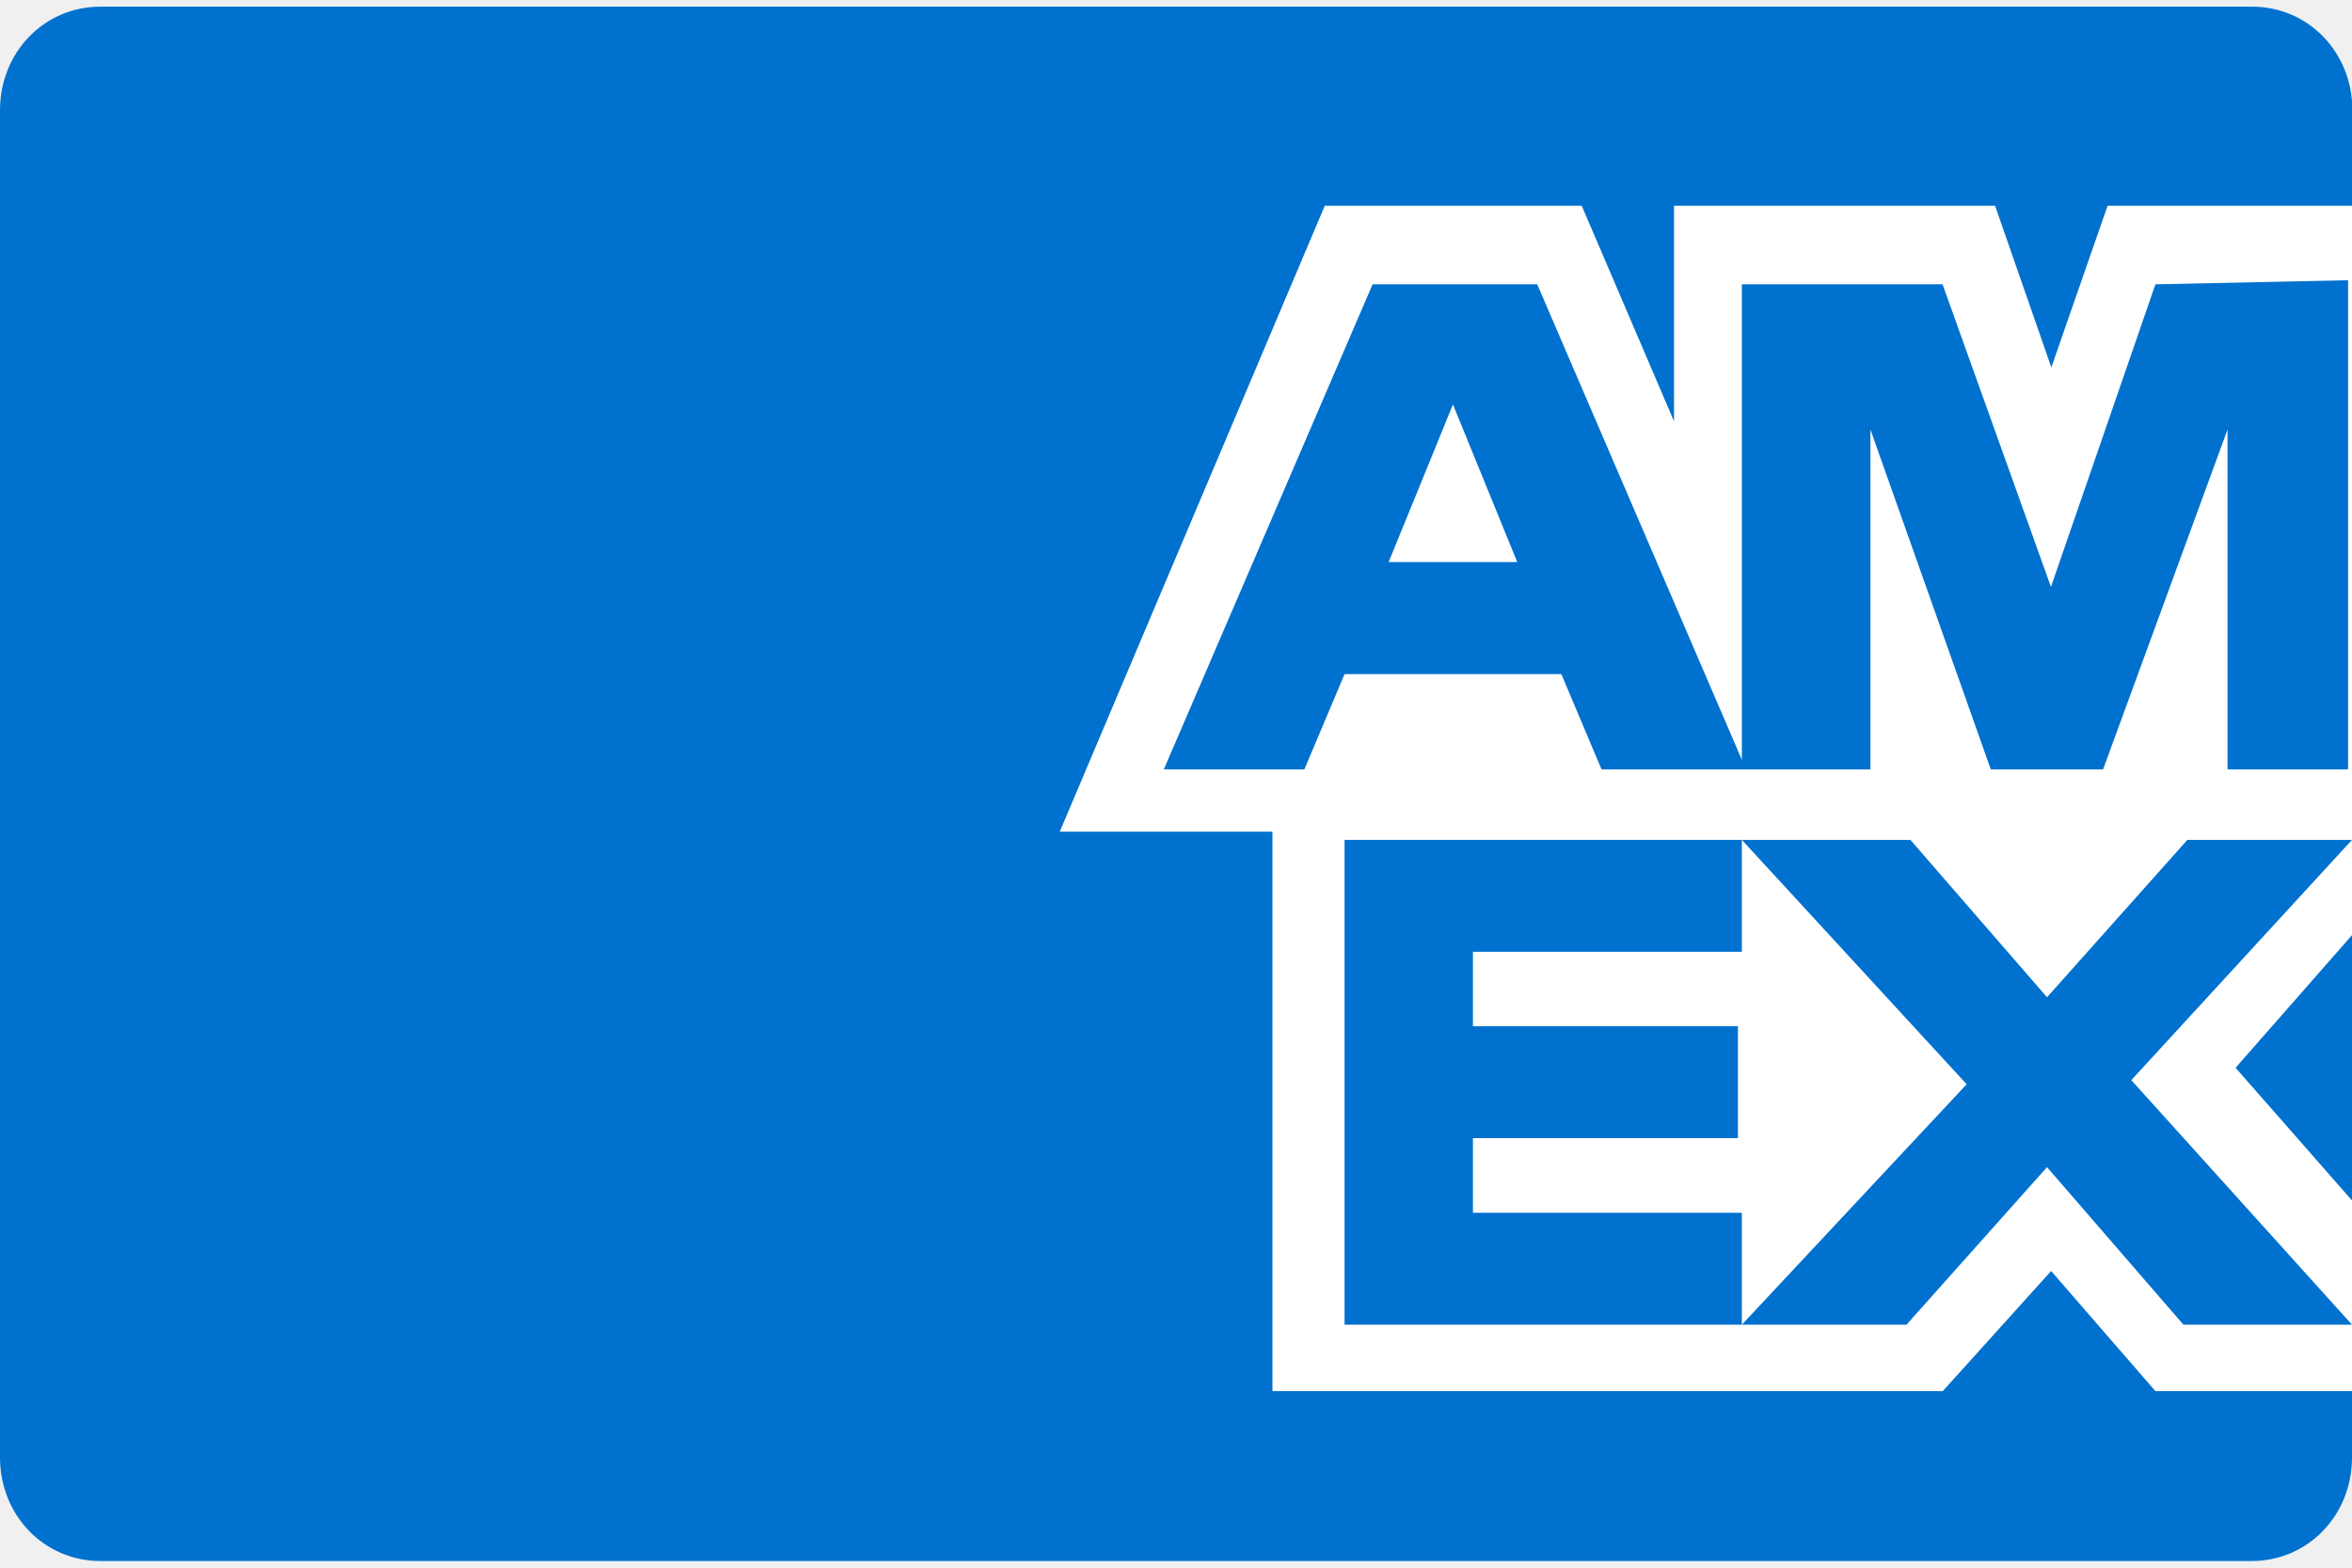
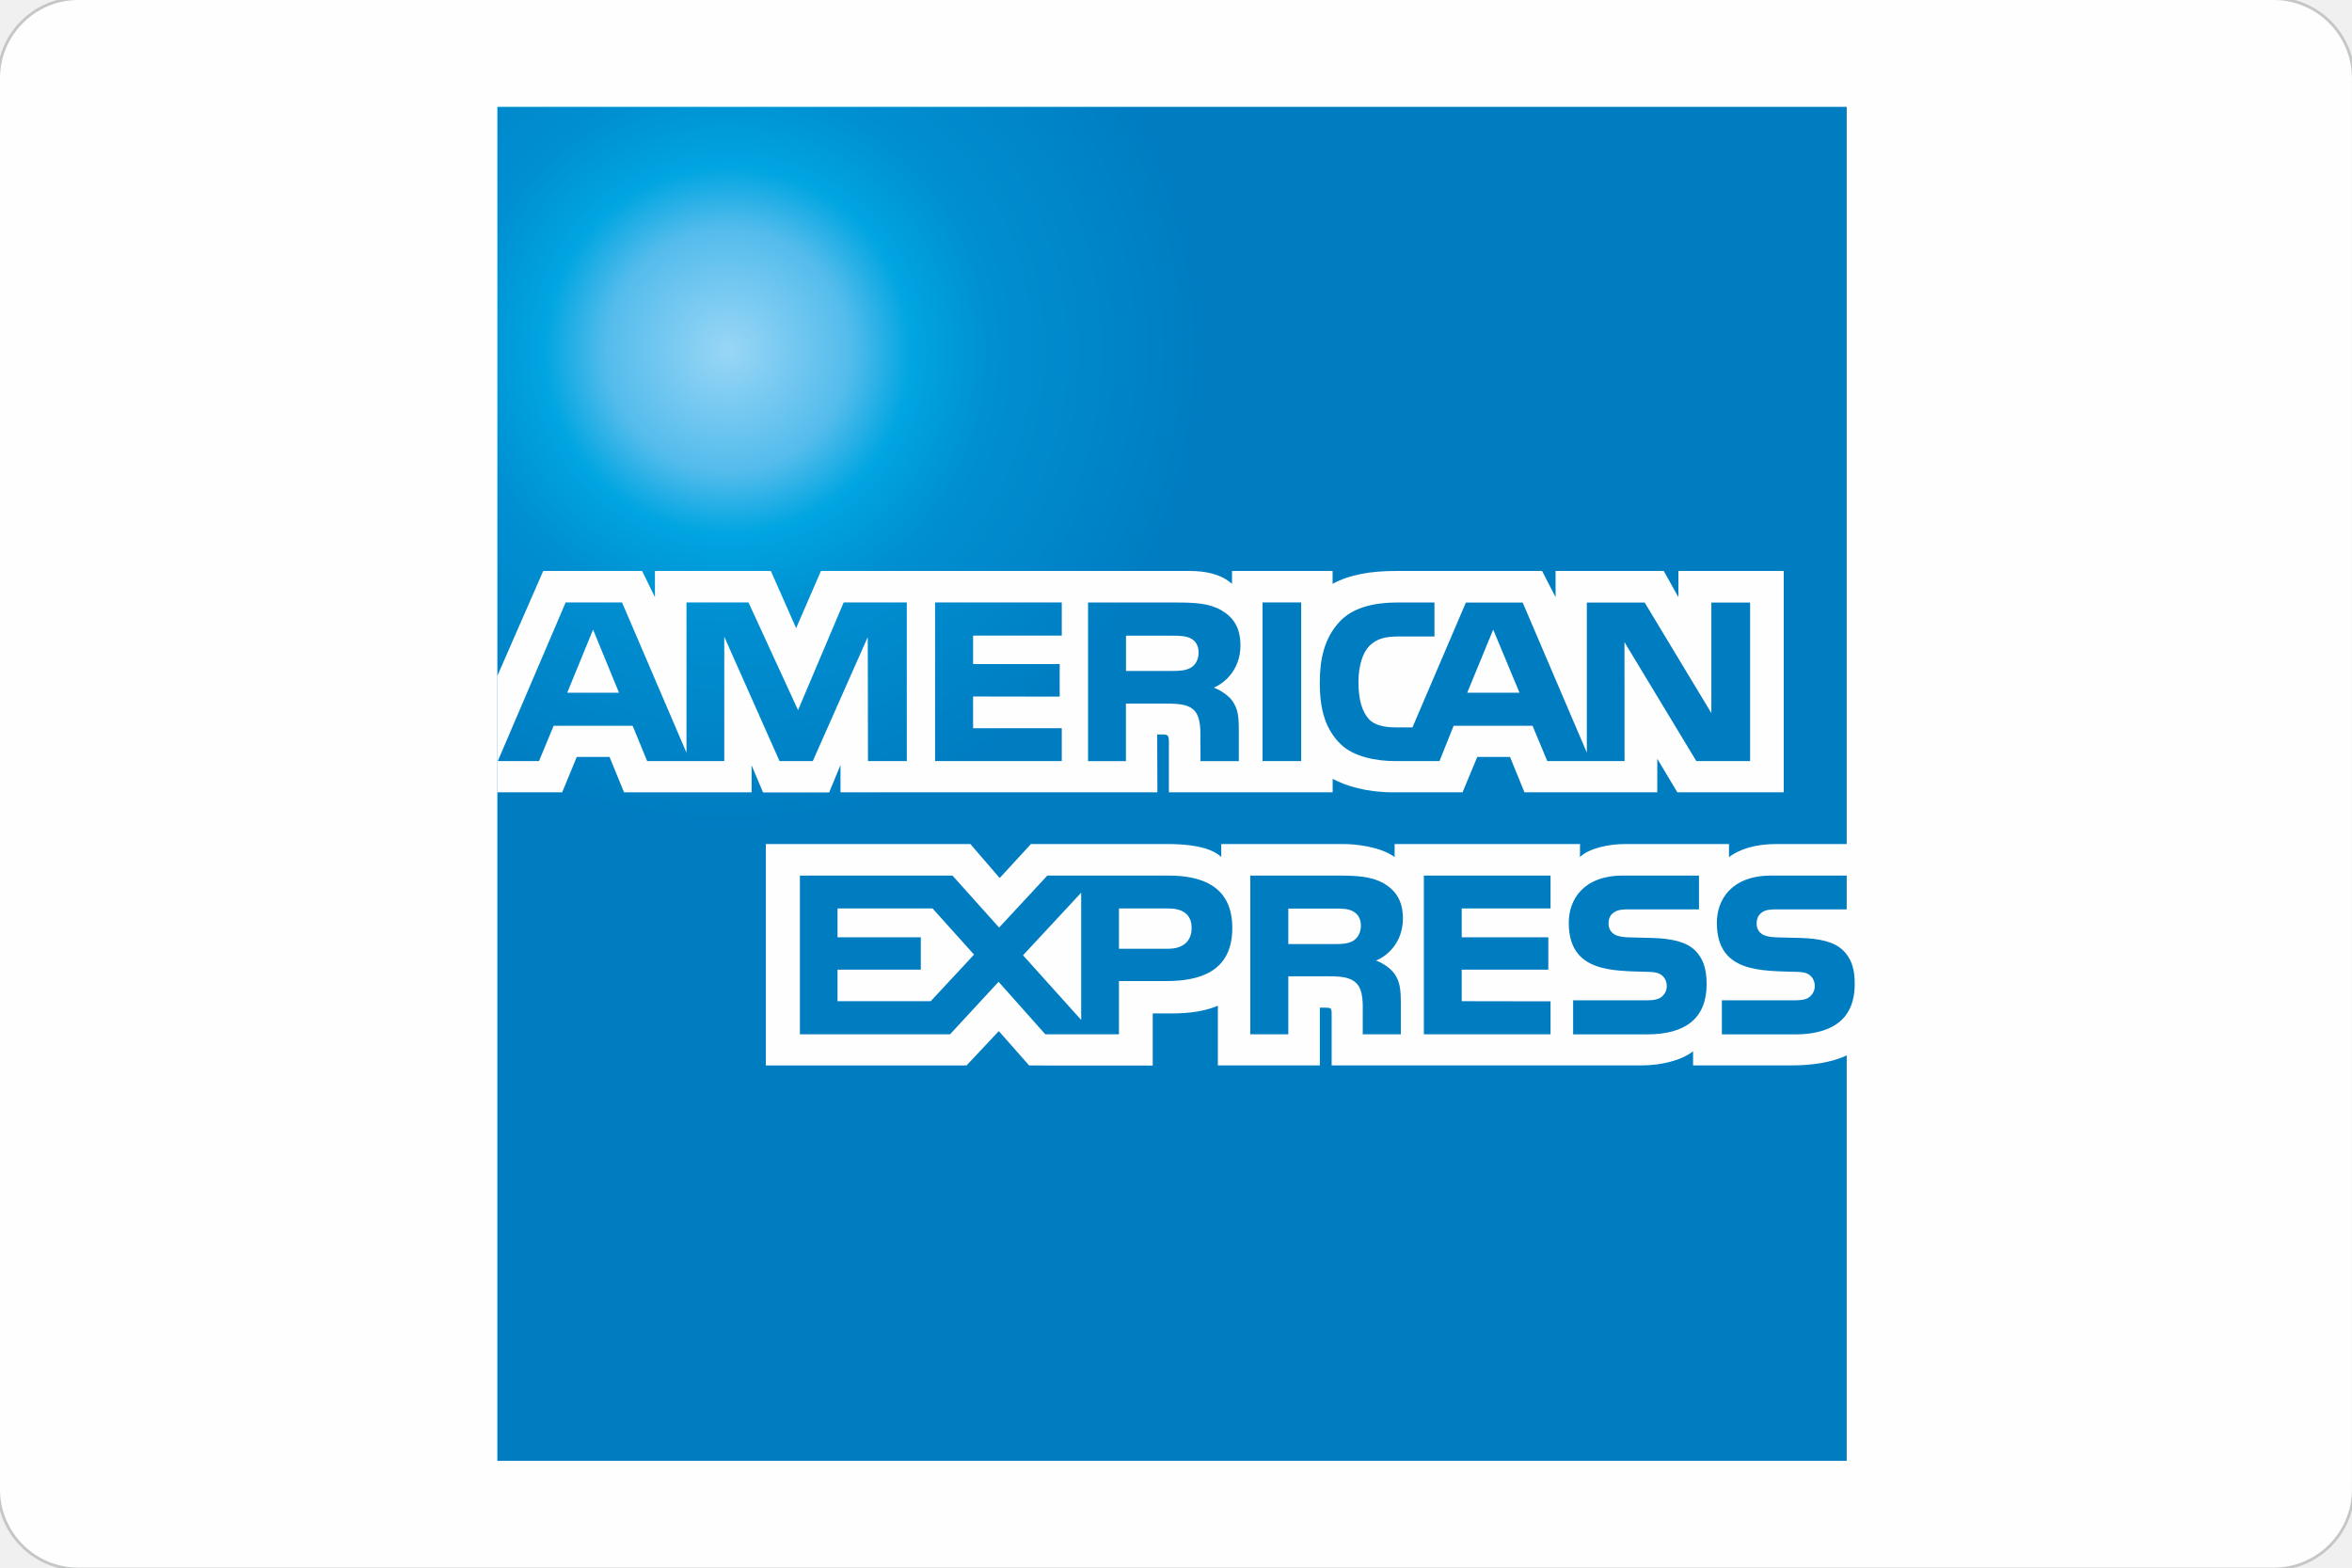
- <svg xmlns="http://www.w3.org/2000/svg" id="Ebene_1" data-name="Ebene 1" width="120" height="80" viewBox="0 0 120 80">
-   <rect x="48" y="7.34" width="72" height="66" style="fill: #fff;" />
-   <g>
+ <svg xmlns="http://www.w3.org/2000/svg" xml:space="preserve" width="31.75mm" height="21.167mm" style="shape-rendering:geometricPrecision; text-rendering:geometricPrecision; image-rendering:optimizeQuality; fill-rule:evenodd; clip-rule:evenodd" viewBox="0 0 31.75 21.167">
+   <defs>
+     <style type="text/css">
+    
+     .str0 {stroke:#C5C6C6;stroke-width:0.076}
+     .fil0 {fill:none}
+     .fil1 {fill:#FEFEFE}
+     .fil3 {fill:#FEFEFE;fill-rule:nonzero}
+     .fil2 {fill:url(#id0)}
+    
+   </style>
+     <radialGradient id="id0" gradientUnits="userSpaceOnUse" cx="9.829" cy="4.734" r="6.519" fx="9.829" fy="4.734">
+       <stop offset="0" style="stop-color:#99D6F6" />
+       <stop offset="0.251" style="stop-color:#54BCEC" />
+       <stop offset="0.38" style="stop-color:#00A5E1" />
+       <stop offset="0.549" style="stop-color:#008FD1" />
+       <stop offset="1" style="stop-color:#007CC1" />
+     </radialGradient>
+   </defs>
+   <g id="Layer_x0020_1">
    <g>
-       <path d="M109.97,70.99l-5.32-6.13-5.53,6.13h-34.2v-28.55h-10.85l13.52-31.94h13.11l4.71,11V10.5h16.38l2.87,8.25,2.87-8.25h12.49V5.63c0-2.96-2.25-5.29-5.12-5.29H5.12C2.25,.34,0,2.67,0,5.63V74.37c0,2.96,2.25,5.29,5.12,5.29H114.88c2.87,0,5.12-2.33,5.12-5.29v-3.38h-10.03Z" style="fill: #0071ce;" />
-       <g>
-         <polygon points="111.4 67.6 120 67.6 108.74 55.12 120 42.86 111.6 42.86 104.44 50.89 97.47 42.86 88.87 42.86 100.34 55.33 88.87 67.6 97.27 67.6 104.44 59.56 111.4 67.6" style="fill: #0071ce;" />
-         <polygon points="75.15 61.89 75.15 58.08 88.67 58.08 88.67 52.37 75.15 52.37 75.15 48.57 88.87 48.57 88.87 42.86 68.6 42.86 68.6 67.6 88.87 67.6 88.87 61.89 75.15 61.89" style="fill: #0071ce;" />
-         <polygon points="113.65 39.26 119.8 39.26 119.8 14.3 109.97 14.51 104.64 29.95 99.11 14.51 88.87 14.51 88.87 39.26 95.43 39.26 95.43 21.92 101.57 39.26 107.3 39.26 113.65 21.92 113.65 39.26" style="fill: #0071ce;" />
-         <path d="M78.43,14.51h-8.4l-10.65,24.75h7.17l2.05-4.86h11.06l2.05,4.86h7.37l-10.65-24.75Zm-7.58,14.17l3.28-8.04,3.28,8.04h-6.55Z" style="fill: #0071ce;" />
-       </g>
+       <path class="fil0 str0" d="M1.058 0l29.633 0c0.584,0 1.058,0.474 1.058,1.058l0 19.05c-0,0.584 -0.474,1.058 -1.058,1.058l-29.633 0c-0.584,-0 -1.058,-0.474 -1.058,-1.058l-0 -19.05c0,-0.584 0.474,-1.058 1.058,-1.058z" />
+       <path id="1" class="fil1" d="M1.058 0l29.633 0c0.584,0 1.058,0.474 1.058,1.058l0 19.05c-0,0.584 -0.474,1.058 -1.058,1.058l-29.633 0c-0.584,-0 -1.058,-0.474 -1.058,-1.058l-0 -19.05c0,-0.584 0.474,-1.058 1.058,-1.058z" />
    </g>
-     <polygon points="114.06 54.49 120 61.26 120 47.72 114.06 54.49" style="fill: #0071ce;" />
+     <g>
+       <path class="fil2" d="M6.714 19.724l18.215 0 0 -6.034c0.072,-0.104 0.108,-0.239 0.108,-0.403l0 0c0,-0.186 -0.035,-0.302 -0.108,-0.399l0 0 0 -11.445 -18.215 0 0 18.28z" />
+       <path class="fil3" d="M8.356 9.353l-0.35 -0.852 -0.349 0.852 0.7 0zm7.719 -0.338c-0.07,0.04 -0.153,0.044 -0.253,0.044l-0.622 0 0 -0.476 0.63 0c0.09,0 0.183,0.003 0.244,0.037 0.066,0.032 0.106,0.099 0.106,0.189 0,0.094 -0.04,0.168 -0.105,0.206zm4.437 0.338l-0.355 -0.852 -0.351 0.852 0.706 0zm-8.27 0.923l-0.525 0 -0.003 -1.675 -0.742 1.675 -0.449 0 -0.746 -1.679 0 1.679 -1.041 0 -0.196 -0.477 -1.066 0 -0.198 0.477 -0.556 0 0.916 -2.142 0.761 0 0.87 2.029 0 -2.029 0.837 0 0.669 1.454 0.616 -1.454 0.852 0 0 2.142zm2.091 0l-1.71 0 0 -2.142 1.71 0 0 0.448 -1.197 0 0 0.384 1.169 0 0 0.44 -1.169 -0.002 0 0.428 1.197 0 0 0.443zm2.412 -1.562c0,0.339 -0.228,0.517 -0.36,0.57 0.112,0.044 0.207,0.117 0.252,0.181 0.072,0.104 0.086,0.202 0.086,0.391l0 0.421 -0.517 0 -0.002 -0.27c0,-0.127 0.013,-0.313 -0.082,-0.415 -0.075,-0.076 -0.188,-0.092 -0.372,-0.092l-0.551 0 0 0.777 -0.511 0 0 -2.142 1.178 0c0.26,0 0.454,0.009 0.62,0.104 0.163,0.095 0.259,0.235 0.259,0.475zm0.82 1.562l-0.522 0 0 -2.142 0.522 0 0 2.142zm6.059 0l-0.725 0 -0.97 -1.606 0.001 1.606 -1.043 0 -0.199 -0.477 -1.065 0 -0.191 0.477 -0.6 0c-0.25,0 -0.565,-0.056 -0.742,-0.236 -0.182,-0.183 -0.274,-0.428 -0.274,-0.818 0,-0.318 0.057,-0.607 0.276,-0.837 0.166,-0.171 0.424,-0.25 0.777,-0.25l0.495 0 0 0.459 -0.484 0c-0.187,0 -0.294,0.029 -0.396,0.128 -0.086,0.09 -0.146,0.261 -0.146,0.486 0,0.23 0.044,0.394 0.142,0.503 0.077,0.084 0.221,0.11 0.356,0.11l0.231 0 0.721 -1.685 0.767 0 0.866 2.026 0 -2.026 0.781 0 0.9 1.492 0 -1.492 0.523 0 0 2.142zm-16.91 0.422l0.875 0 0.197 -0.478 0.442 0 0.196 0.478 1.722 0 0 -0.365 0.154 0.366 0.893 0 0.153 -0.37 0 0.369 4.278 0 -0.003 -0.781 0.083 0c0.058,0.002 0.075,0.009 0.075,0.103l0 0.678 2.211 0 0 -0.182c0.179,0.096 0.457,0.182 0.821,0.182l0.932 0 0.199 -0.478 0.442 0 0.195 0.478 1.793 0 0 -0.453 0.271 0.453 1.436 0 0 -2.989 -1.422 0 0 0.354 -0.198 -0.354 -1.46 0 0 0.354 -0.182 -0.354 -1.972 0c-0.33,0 -0.622,0.046 -0.856,0.174l0 -0.174 -1.358 0 0 0.174c-0.151,-0.133 -0.354,-0.174 -0.579,-0.174l-4.97 0 -0.335 0.772 -0.341 -0.772 -1.565 0 0 0.354 -0.173 -0.354 -1.335 0 -0.62 1.419 0 1.569z" />
+       <path class="fil3" d="M24.929 12.278l-0.935 0c-0.093,0 -0.156,0.004 -0.206,0.039 -0.053,0.035 -0.075,0.087 -0.075,0.155 0,0.08 0.046,0.136 0.113,0.16 0.053,0.018 0.111,0.024 0.198,0.025l0.277 0.007c0.279,0.008 0.467,0.056 0.582,0.171 0.019,0.017 0.033,0.036 0.048,0.054l0 -0.61zm0 1.413c-0.126,0.183 -0.367,0.275 -0.696,0.275l-0.989 0 0 -0.46 0.986 0c0.097,0 0.165,-0.013 0.207,-0.054 0.034,-0.032 0.061,-0.079 0.061,-0.139 0,-0.062 -0.027,-0.113 -0.062,-0.142 -0.039,-0.034 -0.093,-0.048 -0.18,-0.049 -0.481,-0.016 -1.08,0.015 -1.08,-0.663 0,-0.31 0.197,-0.637 0.733,-0.637l1.021 0 0 -0.426 -0.949 0c-0.286,0 -0.494,0.068 -0.641,0.175l0 -0.175 -1.401 0c-0.223,0 -0.485,0.056 -0.611,0.175l0.001 -0.175 -2.503 0 0 0.175c-0.199,-0.143 -0.534,-0.175 -0.691,-0.175l-1.649 0 0 0.175c-0.159,-0.153 -0.507,-0.175 -0.721,-0.175l-1.848 0 -0.422 0.459 -0.396 -0.459 -2.761 0 0 2.99 2.709 0 0.436 -0.464 0.41 0.464 1.668 0.001 0 -0.704 0.166 0c0.22,0.003 0.483,-0.005 0.713,-0.104l0 0.806 1.377 0 0 -0.78 0.066 0c0.085,0 0.093,0.005 0.093,0.088l0 0.692 4.183 0c0.265,0 0.542,-0.068 0.696,-0.191l0 0.191 1.327 0c0.276,0 0.545,-0.039 0.751,-0.137l0 -0.558zm-2.044 -0.856c0.101,0.104 0.153,0.235 0.153,0.454 0,0.462 -0.288,0.677 -0.804,0.677l-0.998 0 0 -0.46 0.994 0c0.098,0 0.166,-0.013 0.209,-0.054 0.035,-0.032 0.061,-0.079 0.061,-0.139 0,-0.062 -0.027,-0.113 -0.064,-0.142 -0.039,-0.034 -0.092,-0.048 -0.181,-0.049 -0.478,-0.016 -1.078,0.015 -1.078,-0.663 0,-0.31 0.195,-0.637 0.731,-0.637l1.027 0 0 0.456 -0.939 0c-0.094,0 -0.155,0.004 -0.206,0.039 -0.056,0.035 -0.076,0.087 -0.076,0.155 0,0.08 0.048,0.136 0.112,0.16 0.054,0.018 0.111,0.024 0.198,0.025l0.277 0.007c0.279,0.008 0.468,0.056 0.584,0.171zm-4.62 -0.131c-0.067,0.039 -0.153,0.043 -0.251,0.043l-0.623 0 0 -0.48 0.631 0c0.091,0 0.183,0.002 0.243,0.038 0.067,0.036 0.106,0.101 0.106,0.193 0,0.091 -0.04,0.166 -0.106,0.206zm0.309 0.265c0.114,0.042 0.207,0.117 0.251,0.18 0.072,0.105 0.084,0.202 0.085,0.392l0 0.424 -0.514 0 0 -0.269c0,-0.129 0.012,-0.319 -0.083,-0.418 -0.074,-0.078 -0.188,-0.096 -0.374,-0.096l-0.548 0 0 0.783 -0.513 0 0 -2.143 1.181 0c0.26,0 0.449,0.011 0.617,0.102 0.161,0.096 0.262,0.232 0.262,0.476 0,0.341 -0.228,0.516 -0.363,0.569zm0.647 -1.147l1.71 0 0 0.444 -1.199 0 0 0.389 1.169 0 0 0.437 -1.169 0 0 0.426 1.199 0.002 0 0.445 -1.71 0 0 -2.143zm-3.453 0.988l-0.663 0 0 -0.544 0.668 0c0.185,0 0.313,0.074 0.313,0.263 0,0.185 -0.122,0.281 -0.318,0.281zm-1.173 0.961l-0.785 -0.873 0.785 -0.845 0 1.718zm-2.03 -0.253l-1.259 0 0 -0.426 1.124 0 0 -0.437 -1.124 0 0 -0.389 1.283 0 0.56 0.623 -0.585 0.629zm4.07 -0.989c0,0.593 -0.443,0.717 -0.891,0.717l-0.639 0 0 0.719 -0.994 0 -0.631 -0.709 -0.655 0.709 -2.027 0 0 -2.143 2.06 0 0.629 0.702 0.651 -0.702 1.635 0c0.406,0 0.862,0.113 0.862,0.707z" />
+     </g>
  </g>
</svg>
